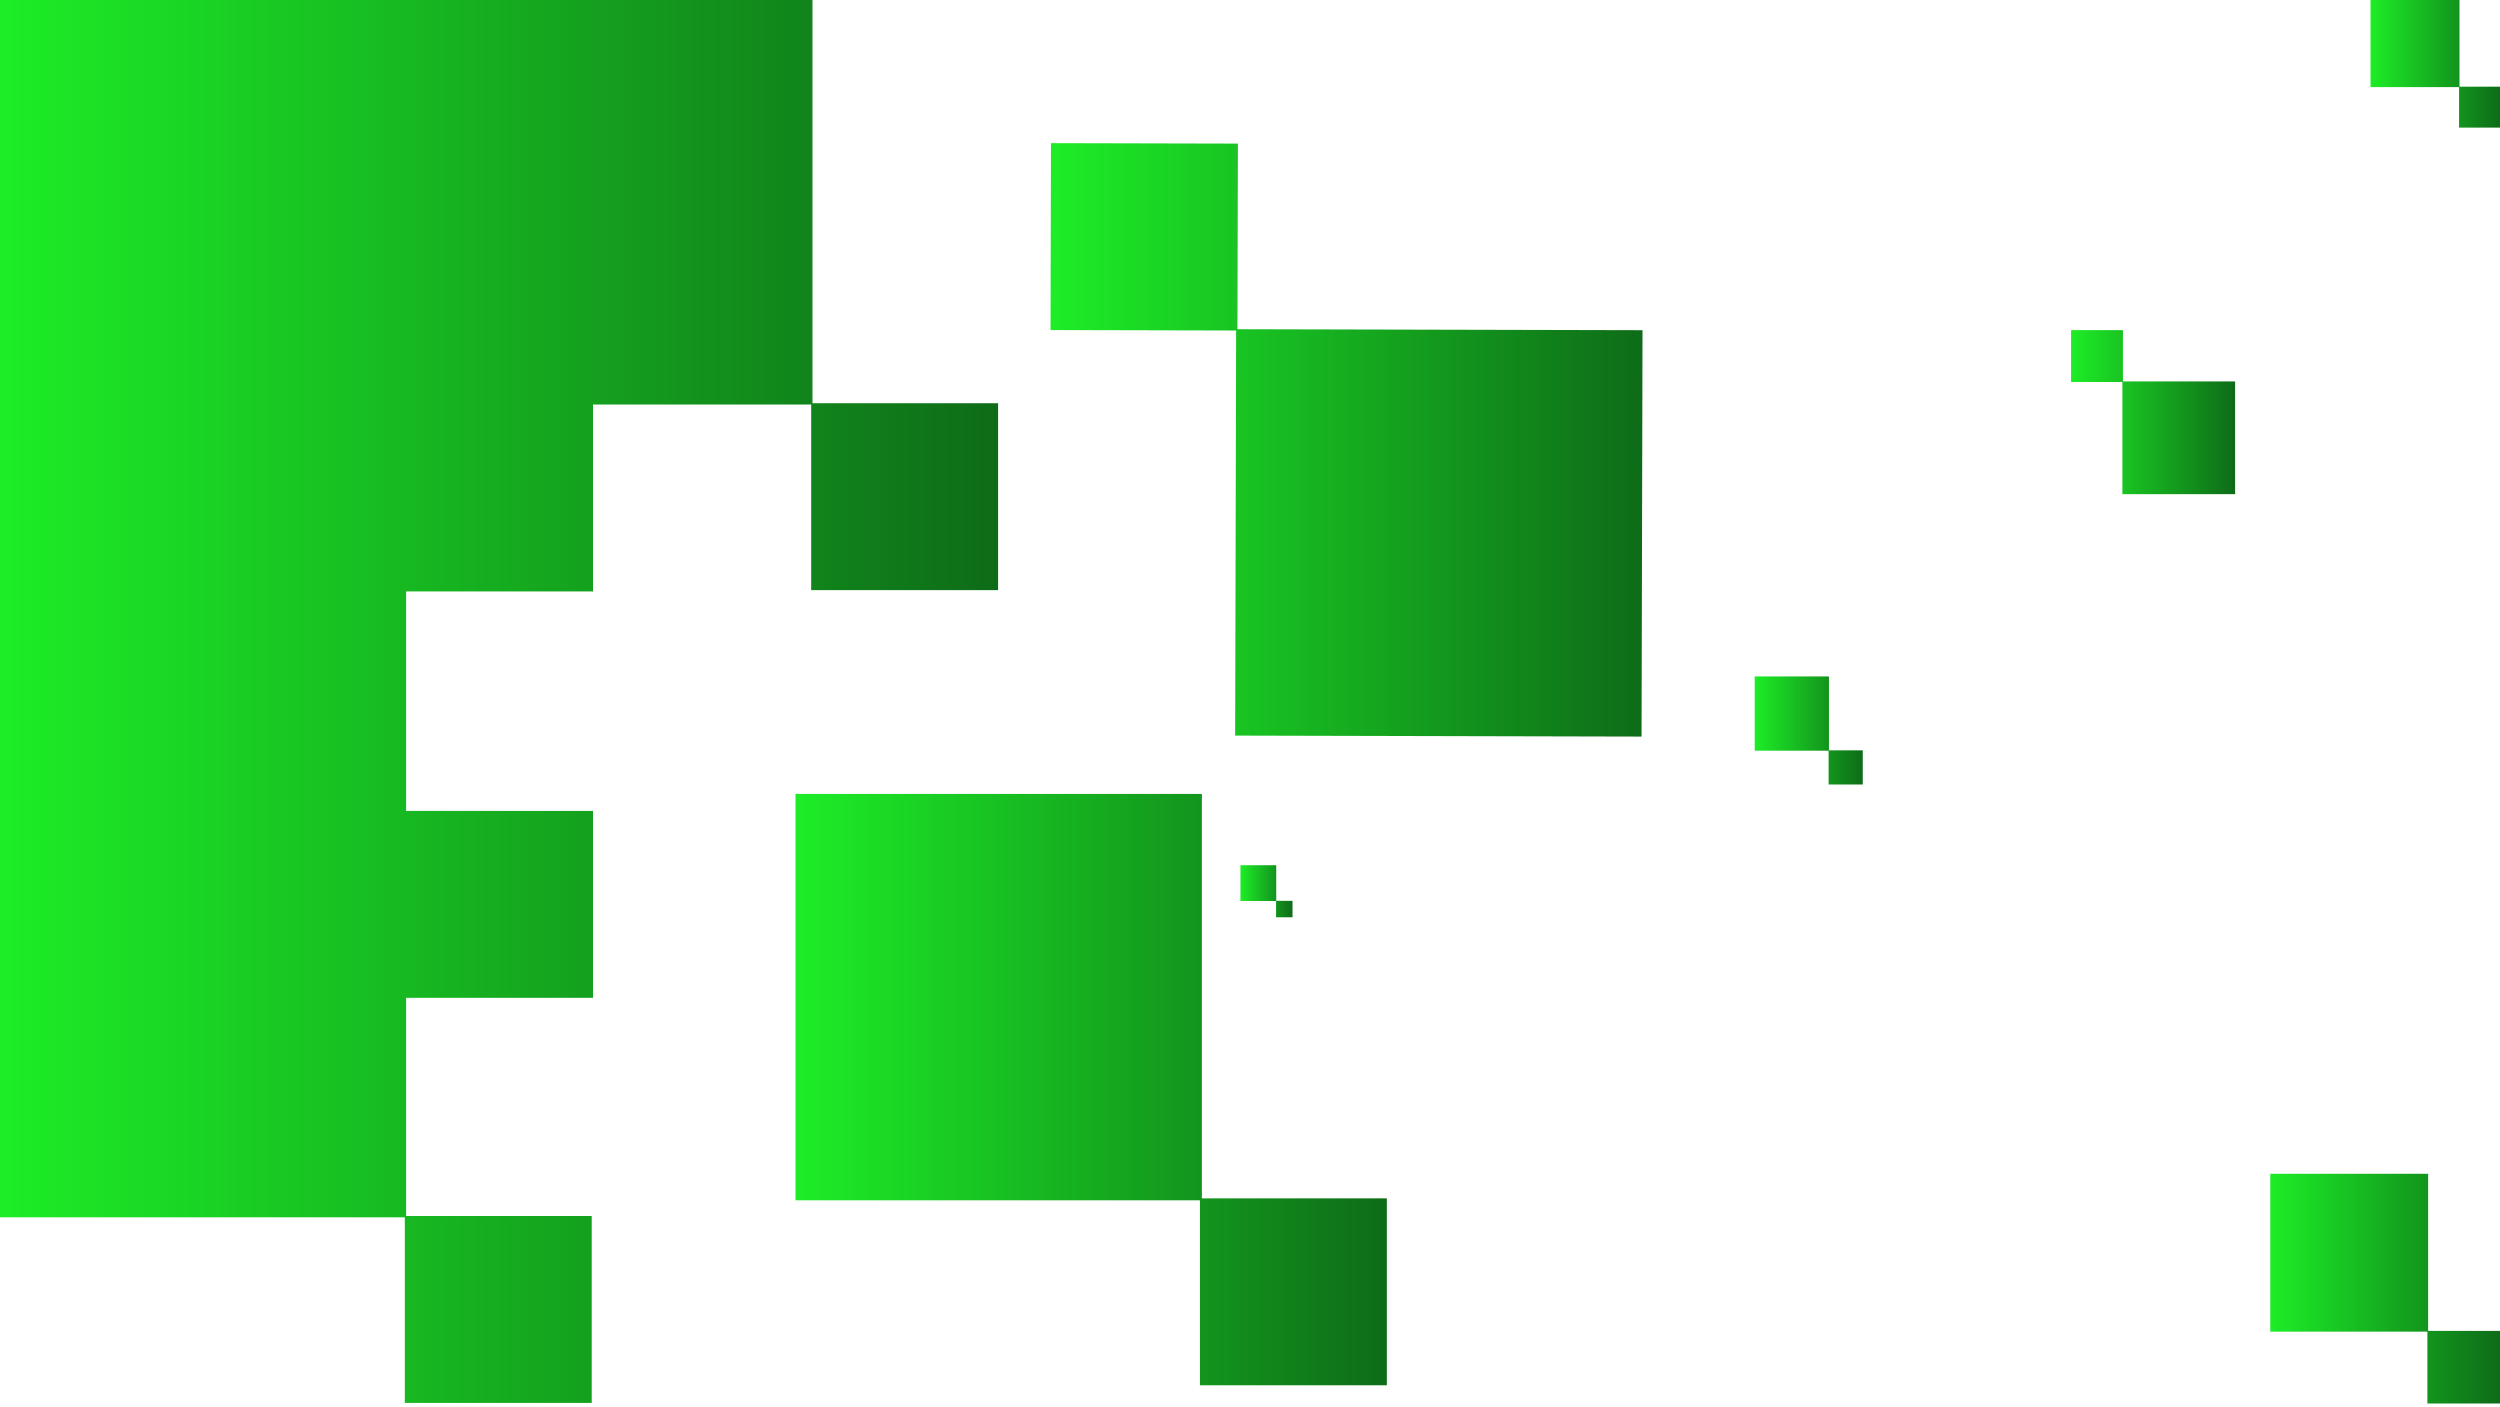
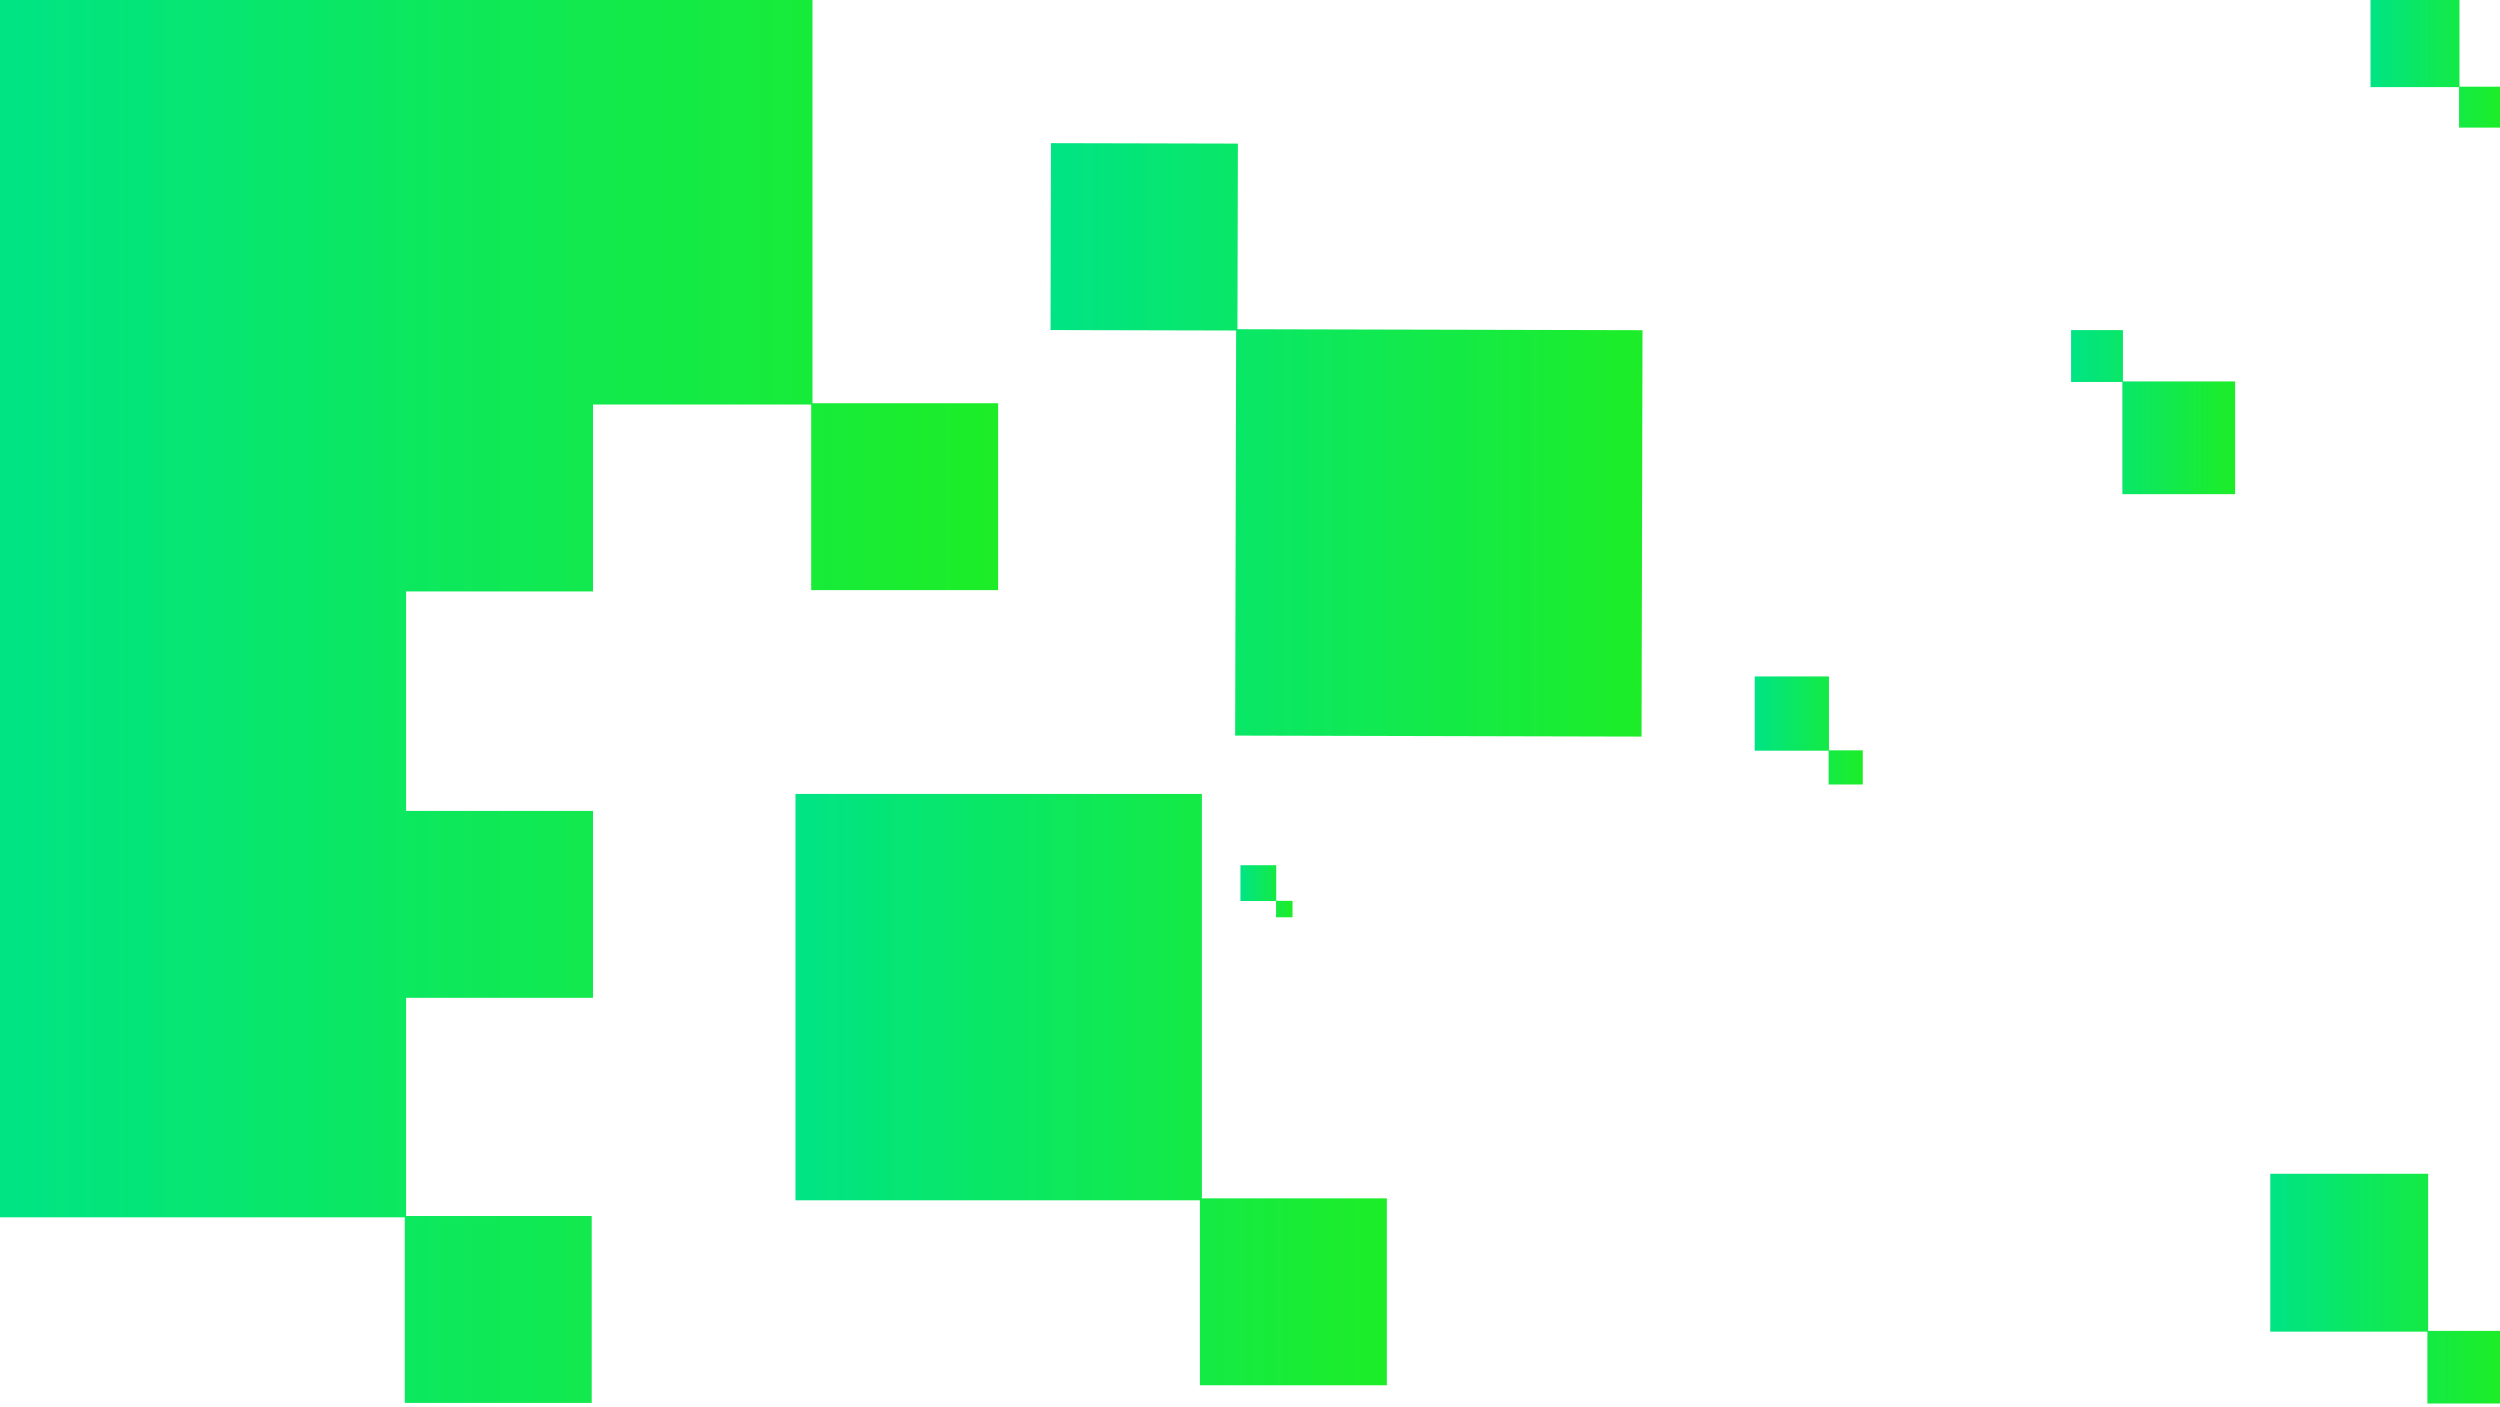
<svg xmlns="http://www.w3.org/2000/svg" xmlns:xlink="http://www.w3.org/1999/xlink" viewBox="0 0 2199.74 1237.35">
  <defs>
    <linearGradient id="linear-gradient" x1="699.95" y1="958.73" x2="1220.28" y2="958.73" gradientUnits="userSpaceOnUse">
-       <stop offset="0" stop-color="#1ded27" />
-       <stop offset="1" stop-color="#0e6c18" />
+       <stop offset="0" stop-color="#00e485" />
+       <stop offset="1" stop-color="#1ded27" />
    </linearGradient>
    <linearGradient id="linear-gradient-2" x1="1997.6" y1="1133.87" x2="2199.74" y2="1133.87" xlink:href="#linear-gradient" />
    <linearGradient id="linear-gradient-3" x1="1822.33" y1="362.64" x2="1966.67" y2="362.64" xlink:href="#linear-gradient" />
    <linearGradient id="linear-gradient-4" x1="2085.81" y1="55.32" x2="2199.74" y2="55.32" xlink:href="#linear-gradient" />
    <linearGradient id="linear-gradient-5" x1="1543.96" y1="642.73" x2="1639.04" y2="642.73" xlink:href="#linear-gradient" />
    <linearGradient id="linear-gradient-6" x1="1091.46" y1="784.21" x2="1137.28" y2="784.21" xlink:href="#linear-gradient" />
    <linearGradient id="linear-gradient-7" x1="-0.26" y1="616.39" x2="878.21" y2="616.39" xlink:href="#linear-gradient" />
    <linearGradient id="linear-gradient-8" x1="924.36" y1="387.04" x2="1445.25" y2="387.04" xlink:href="#linear-gradient" />
  </defs>
  <g id="Layer_1" data-name="Layer 1">
    <polygon points="1220.28 1054.43 1220.28 1218.89 1055.81 1218.89 1055.81 1056.14 699.95 1056.14 699.95 698.57 1057.53 698.57 1057.53 1054.43 1220.28 1054.43" style="fill:url(#linear-gradient)" />
    <polygon points="2199.74 1171.05 2199.74 1234.93 2135.85 1234.93 2135.85 1171.71 1997.6 1171.71 1997.6 1032.8 2136.51 1032.8 2136.51 1171.05 2199.74 1171.05" style="fill:url(#linear-gradient-2)" />
    <polygon points="1966.67 335.62 1966.67 434.81 1867.48 434.81 1867.48 336.1 1822.33 336.1 1822.33 290.47 1867.96 290.47 1867.96 335.62 1966.67 335.62" style="fill:url(#linear-gradient-3)" />
    <polygon points="2199.74 76.27 2199.74 112.28 2163.73 112.28 2163.73 76.64 2085.81 76.64 2085.81 -1.65 2164.1 -1.65 2164.1 76.27 2199.74 76.27" style="fill:url(#linear-gradient-4)" />
    <polygon points="1639.04 660.22 1639.04 690.27 1608.98 690.27 1608.98 660.53 1543.96 660.53 1543.96 595.19 1609.3 595.19 1609.3 660.22 1639.04 660.22" style="fill:url(#linear-gradient-5)" />
    <polygon points="1137.28 792.64 1137.28 807.12 1122.81 807.12 1122.81 792.79 1091.46 792.79 1091.46 761.3 1122.95 761.3 1122.95 792.64 1137.28 792.64" style="fill:url(#linear-gradient-6)" />
    <polygon points="878.22 354.8 878.22 519.25 713.76 519.25 713.76 355.94 521.78 355.94 521.78 520.4 357.33 520.4 357.33 713.52 521.78 713.52 521.78 877.98 357.33 877.98 357.33 1069.96 520.64 1069.96 520.64 1234.42 356.18 1234.42 356.18 1071.11 -0.26 1071.11 -0.26 -1.65 714.9 -1.65 714.9 354.8 878.22 354.8" style="fill:url(#linear-gradient-7)" />
    <polygon points="1445.25 290.53 1444.39 648.12 1086.8 647.25 1087.67 290.82 924.36 290.42 924.75 125.96 1089.22 126.35 1088.82 289.67 1445.25 290.53" style="fill:url(#linear-gradient-8)" />
  </g>
</svg>
